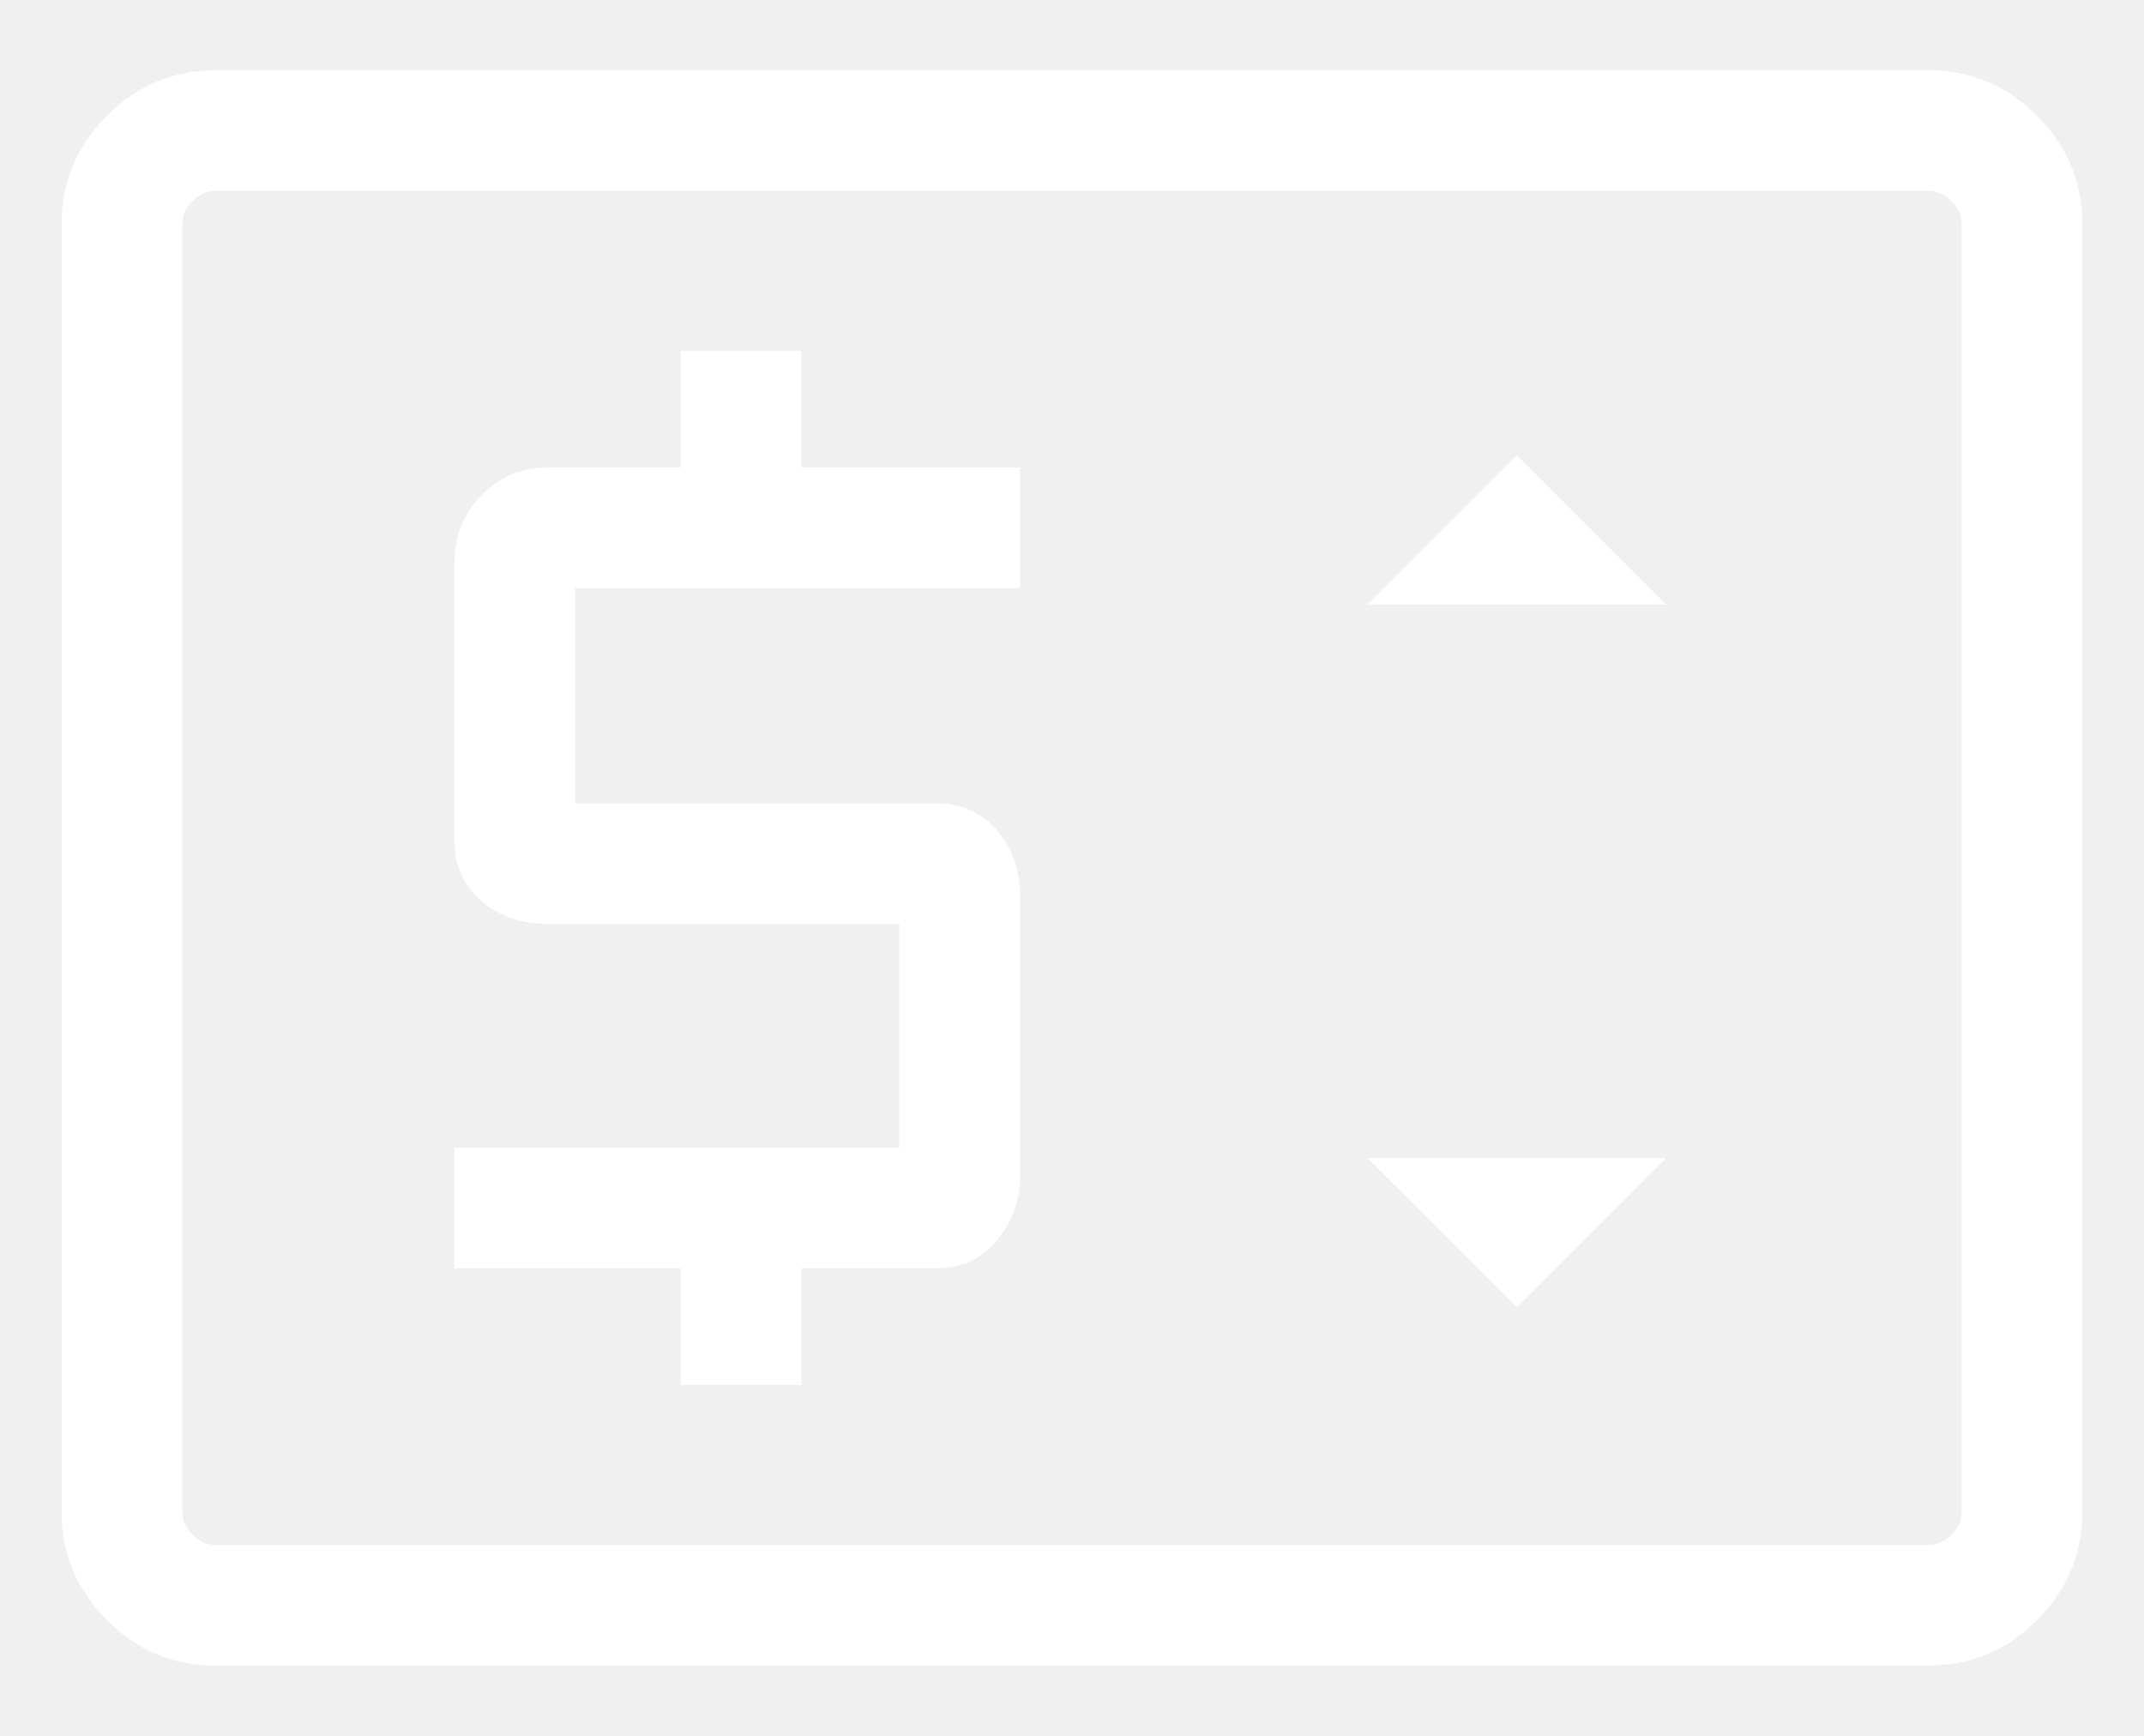
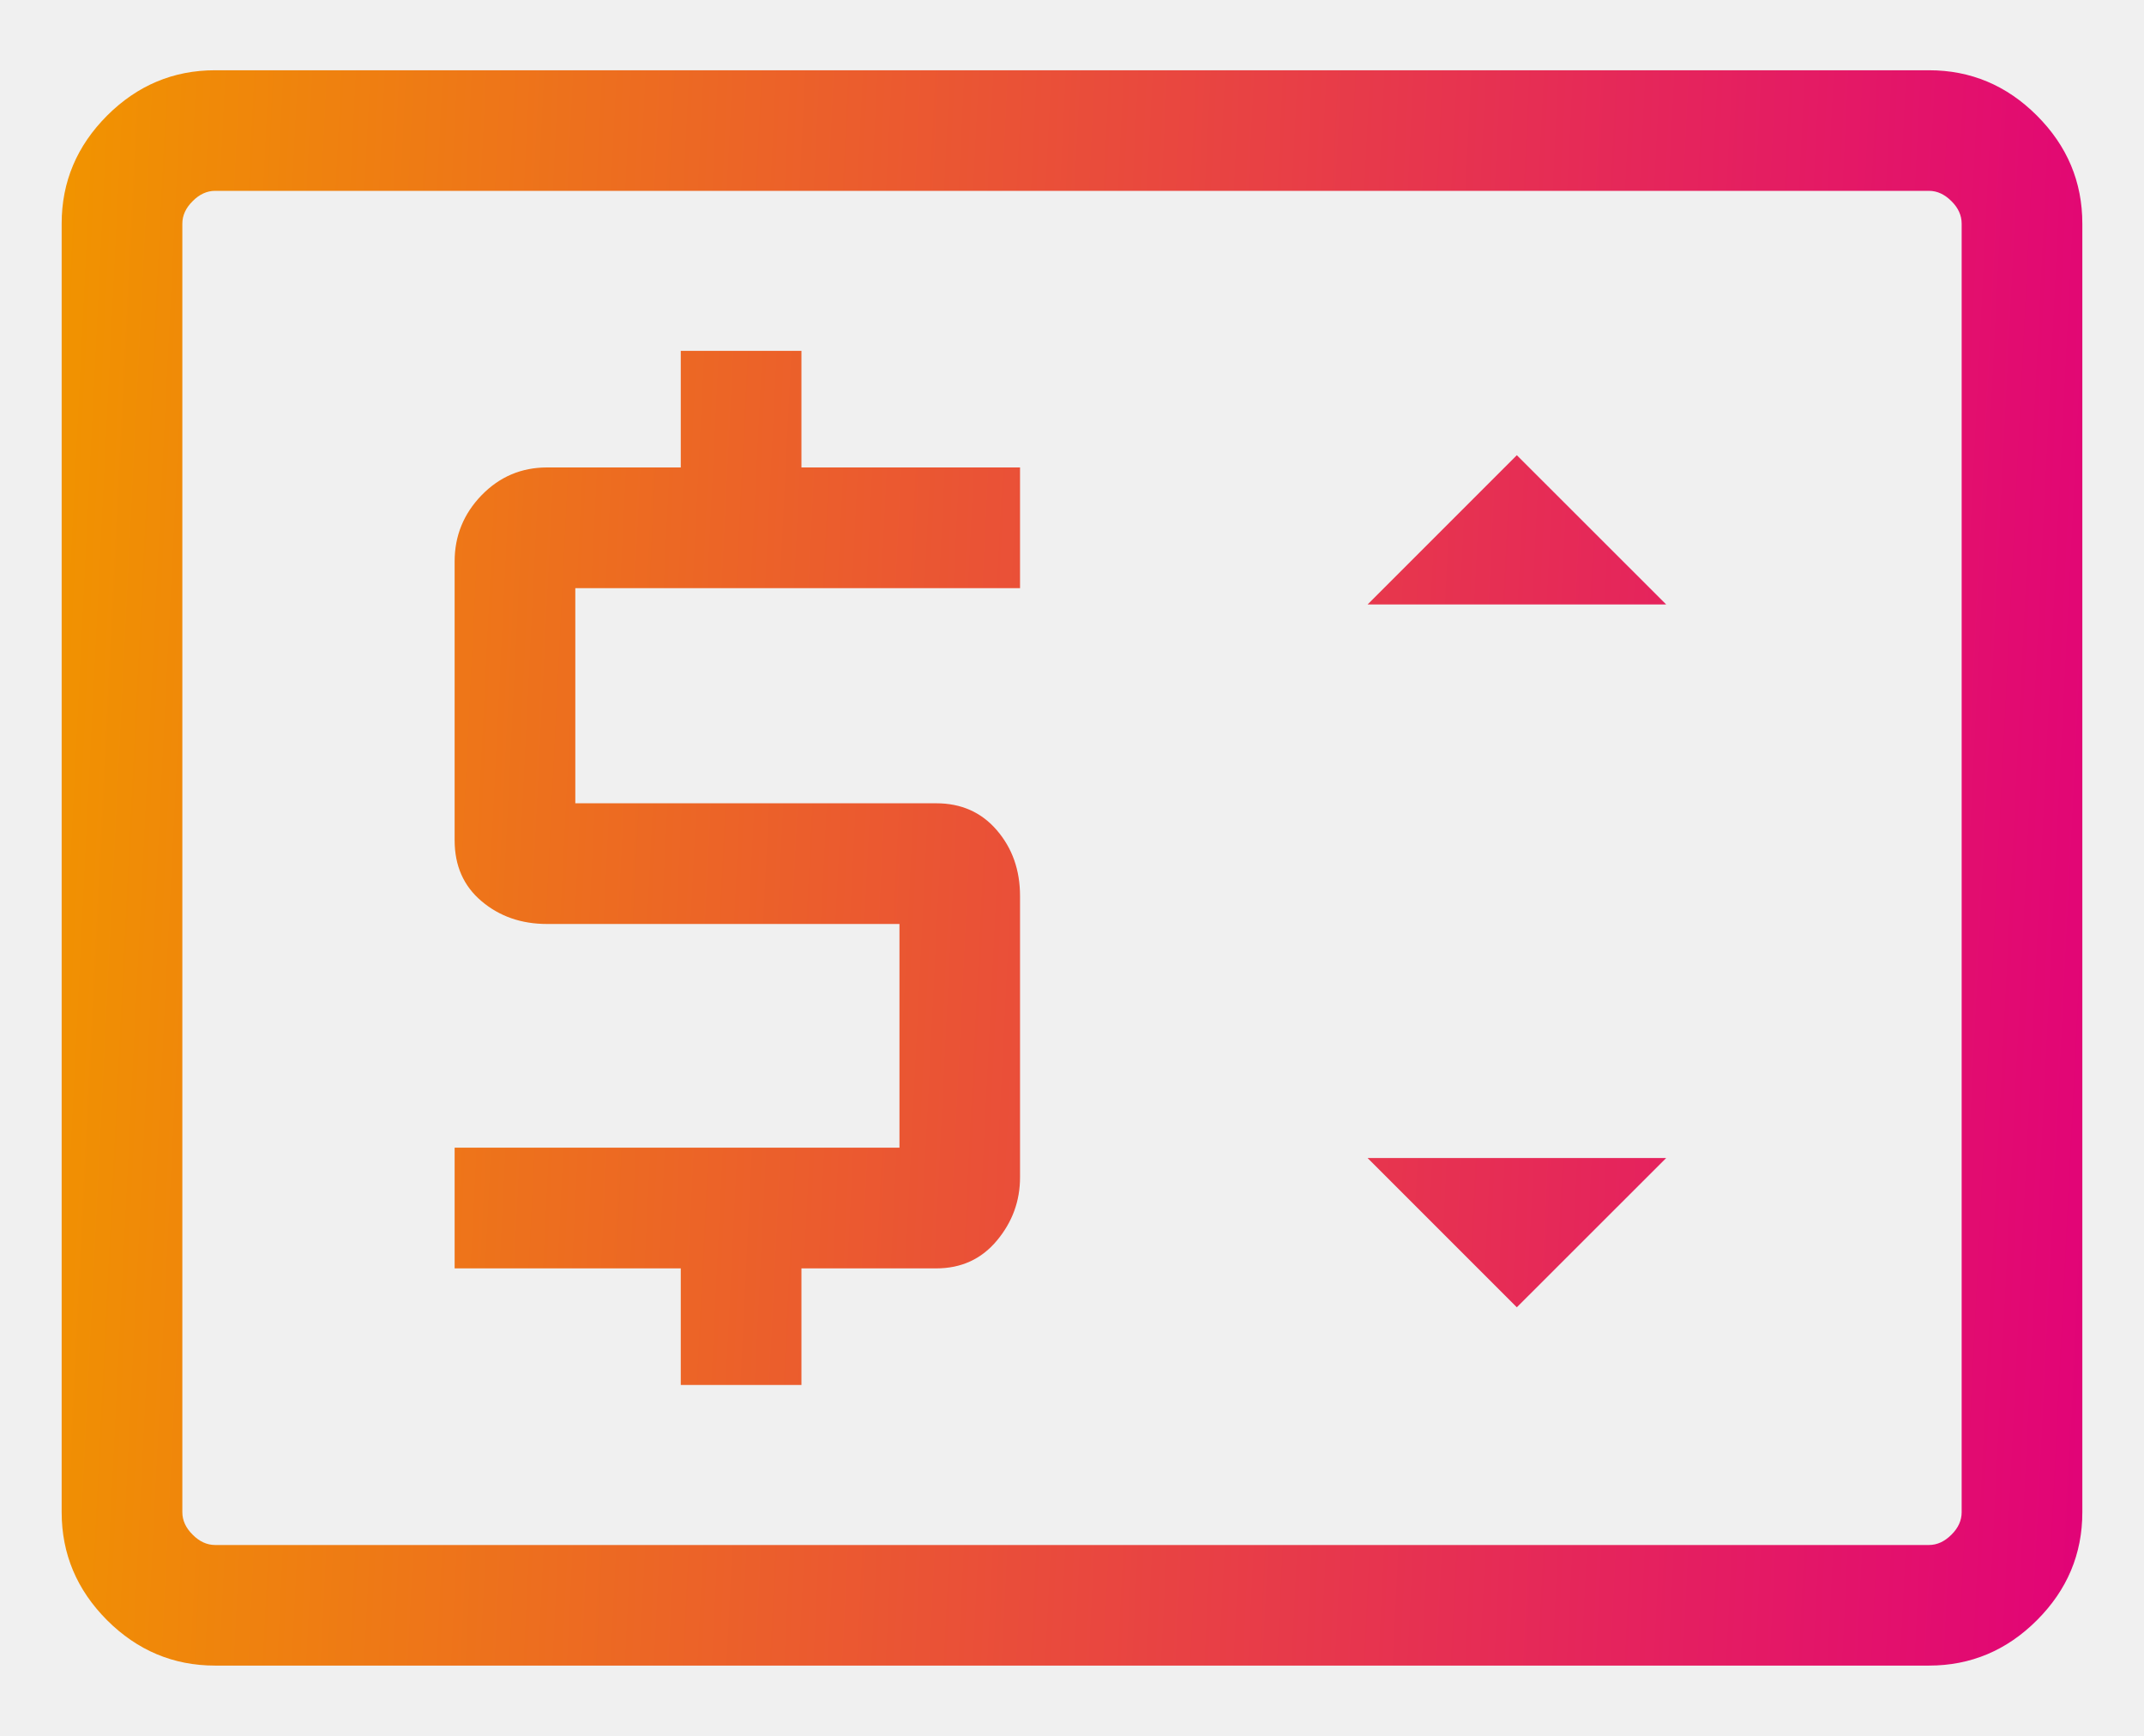
<svg xmlns="http://www.w3.org/2000/svg" width="21" height="17" viewBox="0 0 21 17" fill="none">
-   <path d="M6.668 13.564H7.85V12.422H9.17C9.414 12.422 9.612 12.331 9.764 12.15C9.915 11.968 9.991 11.762 9.991 11.53V8.776C9.991 8.522 9.915 8.308 9.764 8.131C9.612 7.955 9.414 7.867 9.17 7.867H5.634V5.76H9.991V4.578H7.85V3.436H6.668V4.578H5.358C5.107 4.578 4.893 4.669 4.717 4.85C4.54 5.032 4.452 5.248 4.452 5.499V8.228C4.452 8.479 4.54 8.678 4.717 8.826C4.893 8.975 5.107 9.049 5.358 9.049H8.809V11.24H4.452V12.422H6.668V13.564ZM14.857 12.803L16.319 11.341H13.394L14.857 12.803ZM13.394 5.92H16.319L14.857 4.458L13.394 5.92ZM2.106 16.312C1.698 16.312 1.345 16.164 1.049 15.868C0.752 15.571 0.604 15.219 0.604 14.81V2.19C0.604 1.781 0.752 1.429 1.049 1.132C1.345 0.836 1.698 0.688 2.106 0.688H18.893C19.302 0.688 19.654 0.836 19.951 1.132C20.247 1.429 20.396 1.781 20.396 2.19V14.81C20.396 15.219 20.247 15.571 19.951 15.868C19.654 16.164 19.302 16.312 18.893 16.312H2.106ZM2.106 15.131H18.893C18.973 15.131 19.047 15.097 19.114 15.03C19.18 14.964 19.214 14.89 19.214 14.81V2.19C19.214 2.11 19.18 2.036 19.114 1.97C19.047 1.903 18.973 1.869 18.893 1.869H2.106C2.026 1.869 1.953 1.903 1.886 1.97C1.819 2.036 1.786 2.11 1.786 2.19V14.81C1.786 14.89 1.819 14.964 1.886 15.03C1.953 15.097 2.026 15.131 2.106 15.131Z" fill="white" />
+   <path d="M6.668 13.564H7.85V12.422H9.17C9.415 12.422 9.613 12.331 9.764 12.15C9.916 11.968 9.991 11.762 9.991 11.53V8.776C9.991 8.522 9.916 8.308 9.764 8.131C9.613 7.955 9.415 7.867 9.17 7.867H5.635V5.76H9.991V4.578H7.85V3.436H6.668V4.578H5.358C5.107 4.578 4.893 4.669 4.717 4.85C4.541 5.032 4.453 5.248 4.453 5.499V8.228C4.453 8.479 4.541 8.678 4.717 8.826C4.893 8.975 5.107 9.049 5.358 9.049H8.81V11.24H4.453V12.422H6.668V13.564ZM14.857 12.803L16.32 11.341H13.395L14.857 12.803ZM13.395 5.92H16.32L14.857 4.458L13.395 5.92ZM2.107 16.312C1.698 16.312 1.346 16.164 1.049 15.868C0.753 15.571 0.604 15.219 0.604 14.81V2.19C0.604 1.781 0.753 1.429 1.049 1.132C1.346 0.836 1.698 0.688 2.107 0.688H18.894C19.302 0.688 19.655 0.836 19.951 1.132C20.248 1.429 20.396 1.781 20.396 2.19V14.81C20.396 15.219 20.248 15.571 19.951 15.868C19.655 16.164 19.302 16.312 18.894 16.312H2.107ZM2.107 15.131H18.894C18.974 15.131 19.047 15.097 19.114 15.03C19.181 14.964 19.214 14.89 19.214 14.81V2.19C19.214 2.11 19.181 2.036 19.114 1.97C19.047 1.903 18.974 1.869 18.894 1.869H2.107C2.027 1.869 1.953 1.903 1.887 1.97C1.82 2.036 1.786 2.11 1.786 2.19V14.81C1.786 14.89 1.82 14.964 1.887 15.03C1.953 15.097 2.027 15.131 2.107 15.131Z" fill="url(#paint0_linear_787_328)" />
+   <defs>
+     <linearGradient id="paint0_linear_787_328" x1="20.396" y1="24.848" x2="-0.539" y2="23.813" gradientUnits="userSpaceOnUse">
+       <stop stop-color="#E1007A" />
+       <stop offset="0.995" stop-color="#F19300" />
+     </linearGradient>
+   </defs>
</svg>
